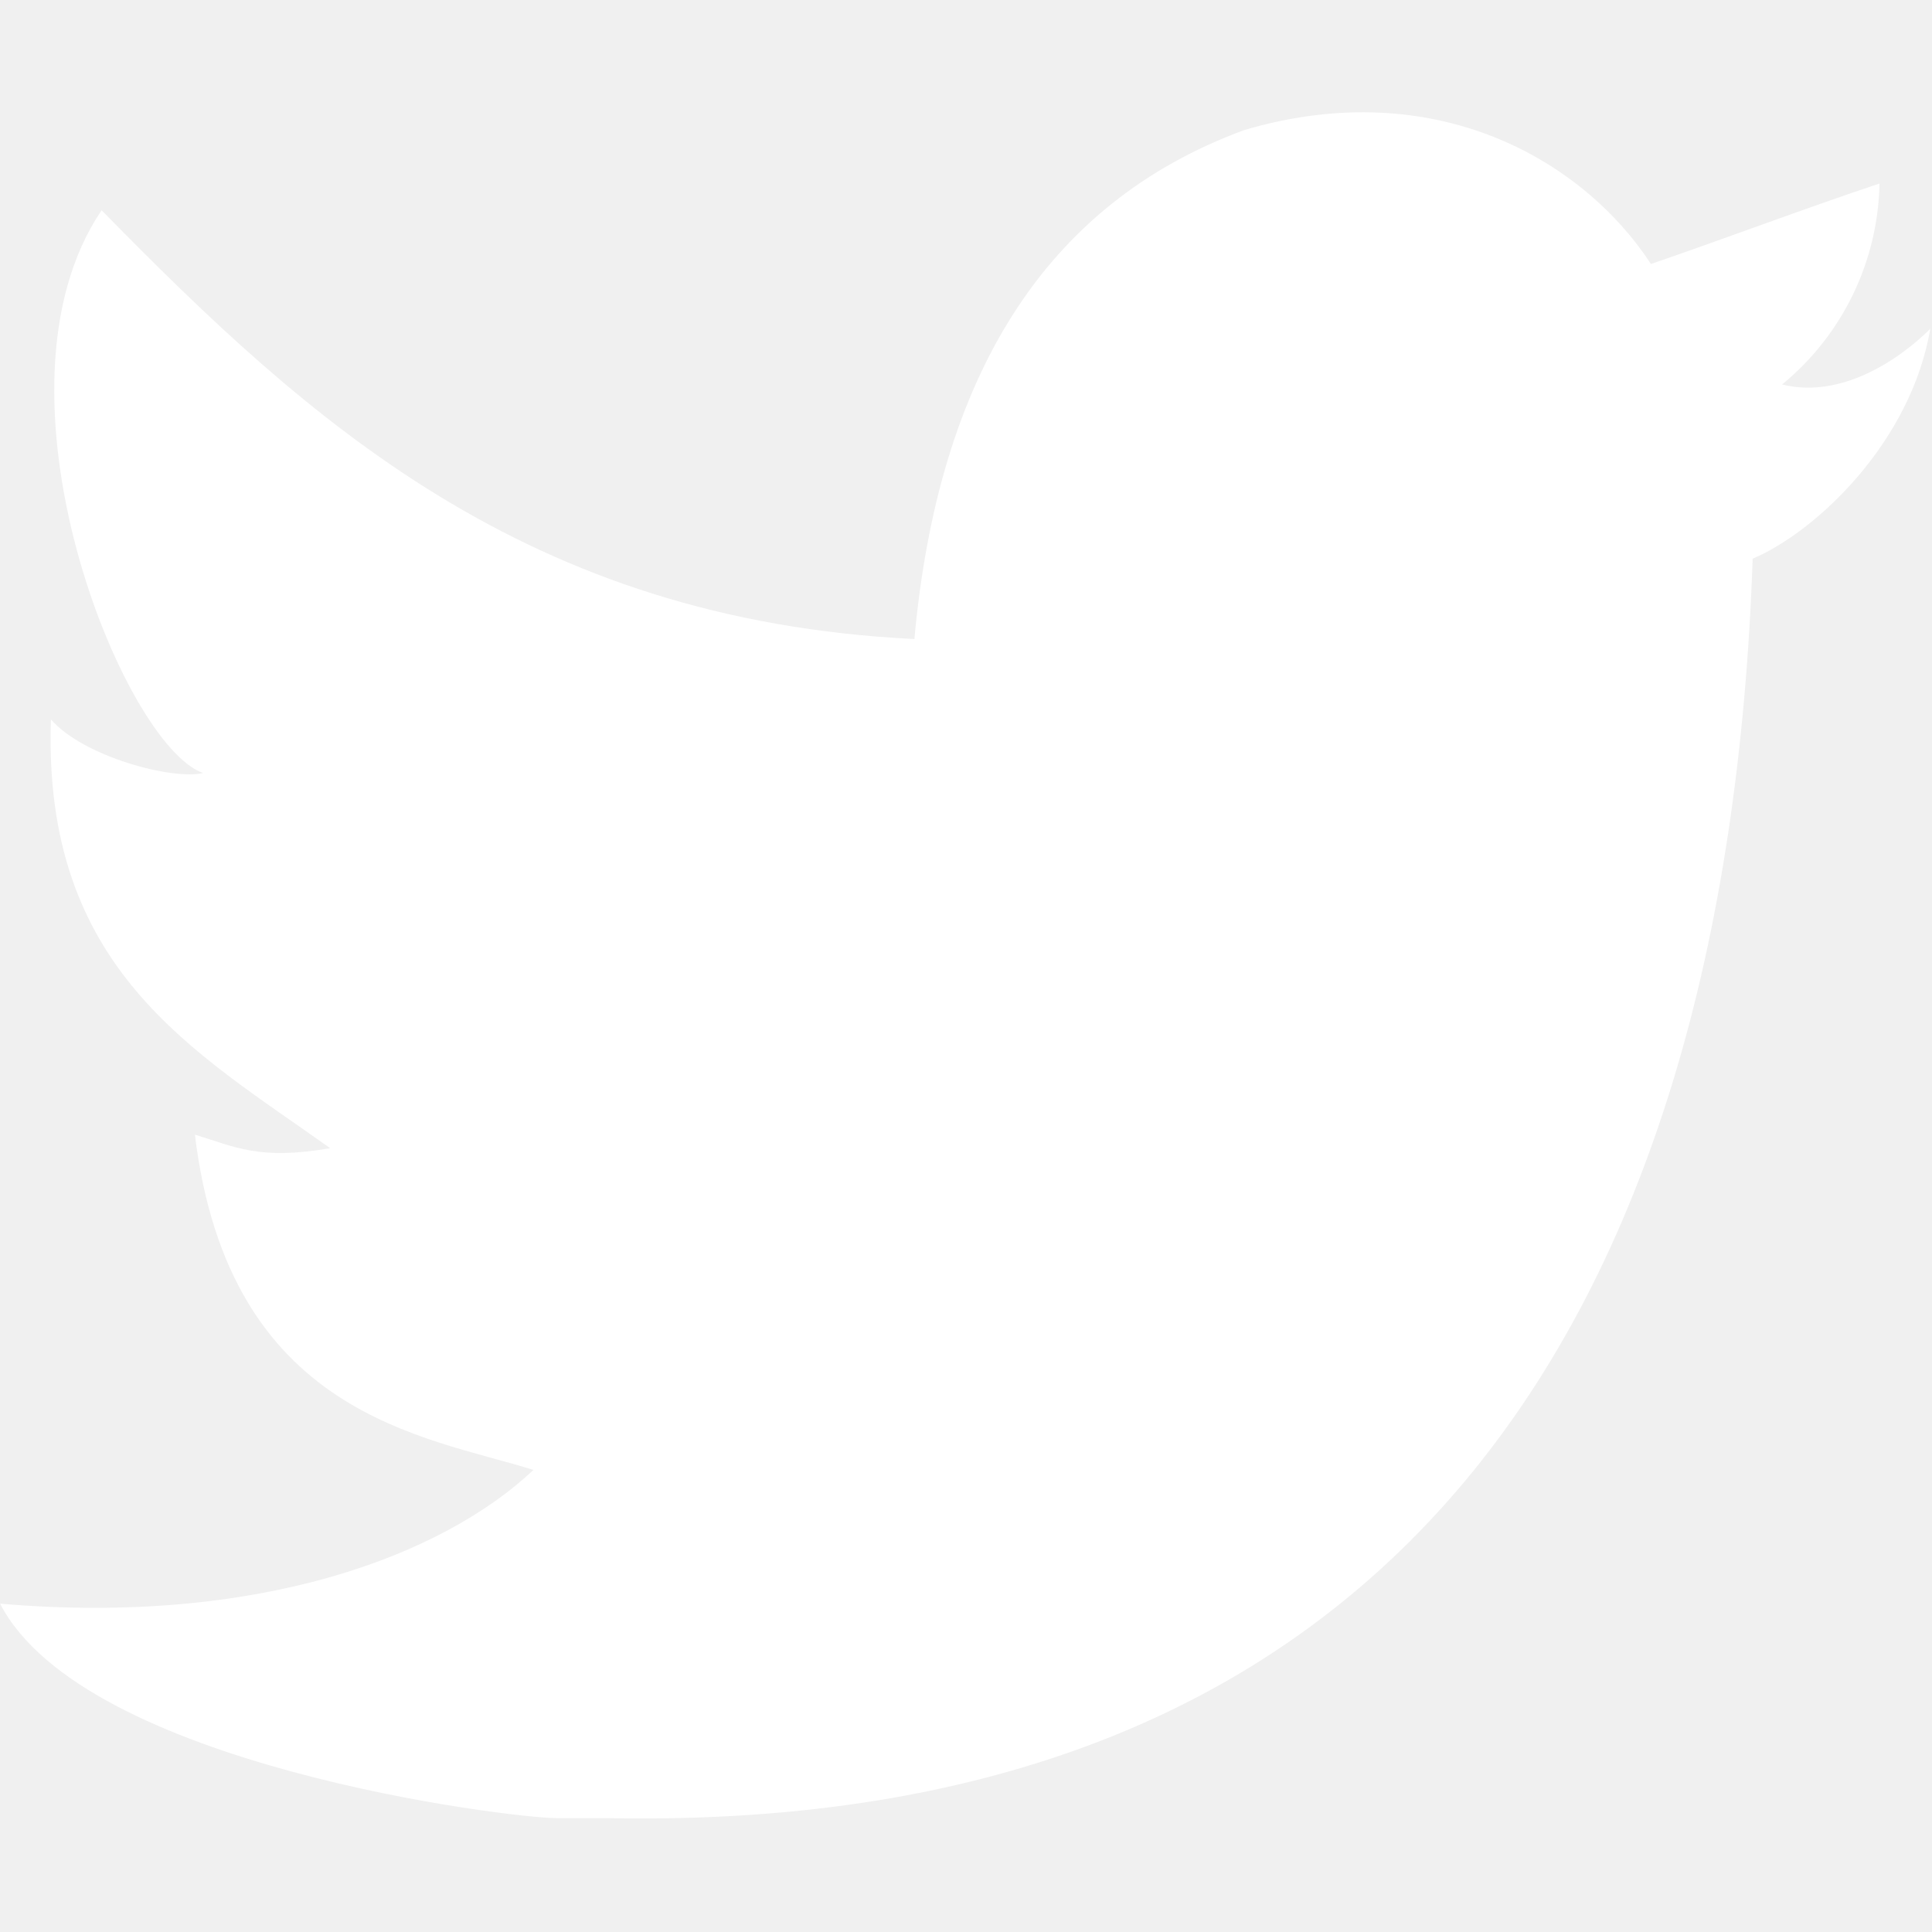
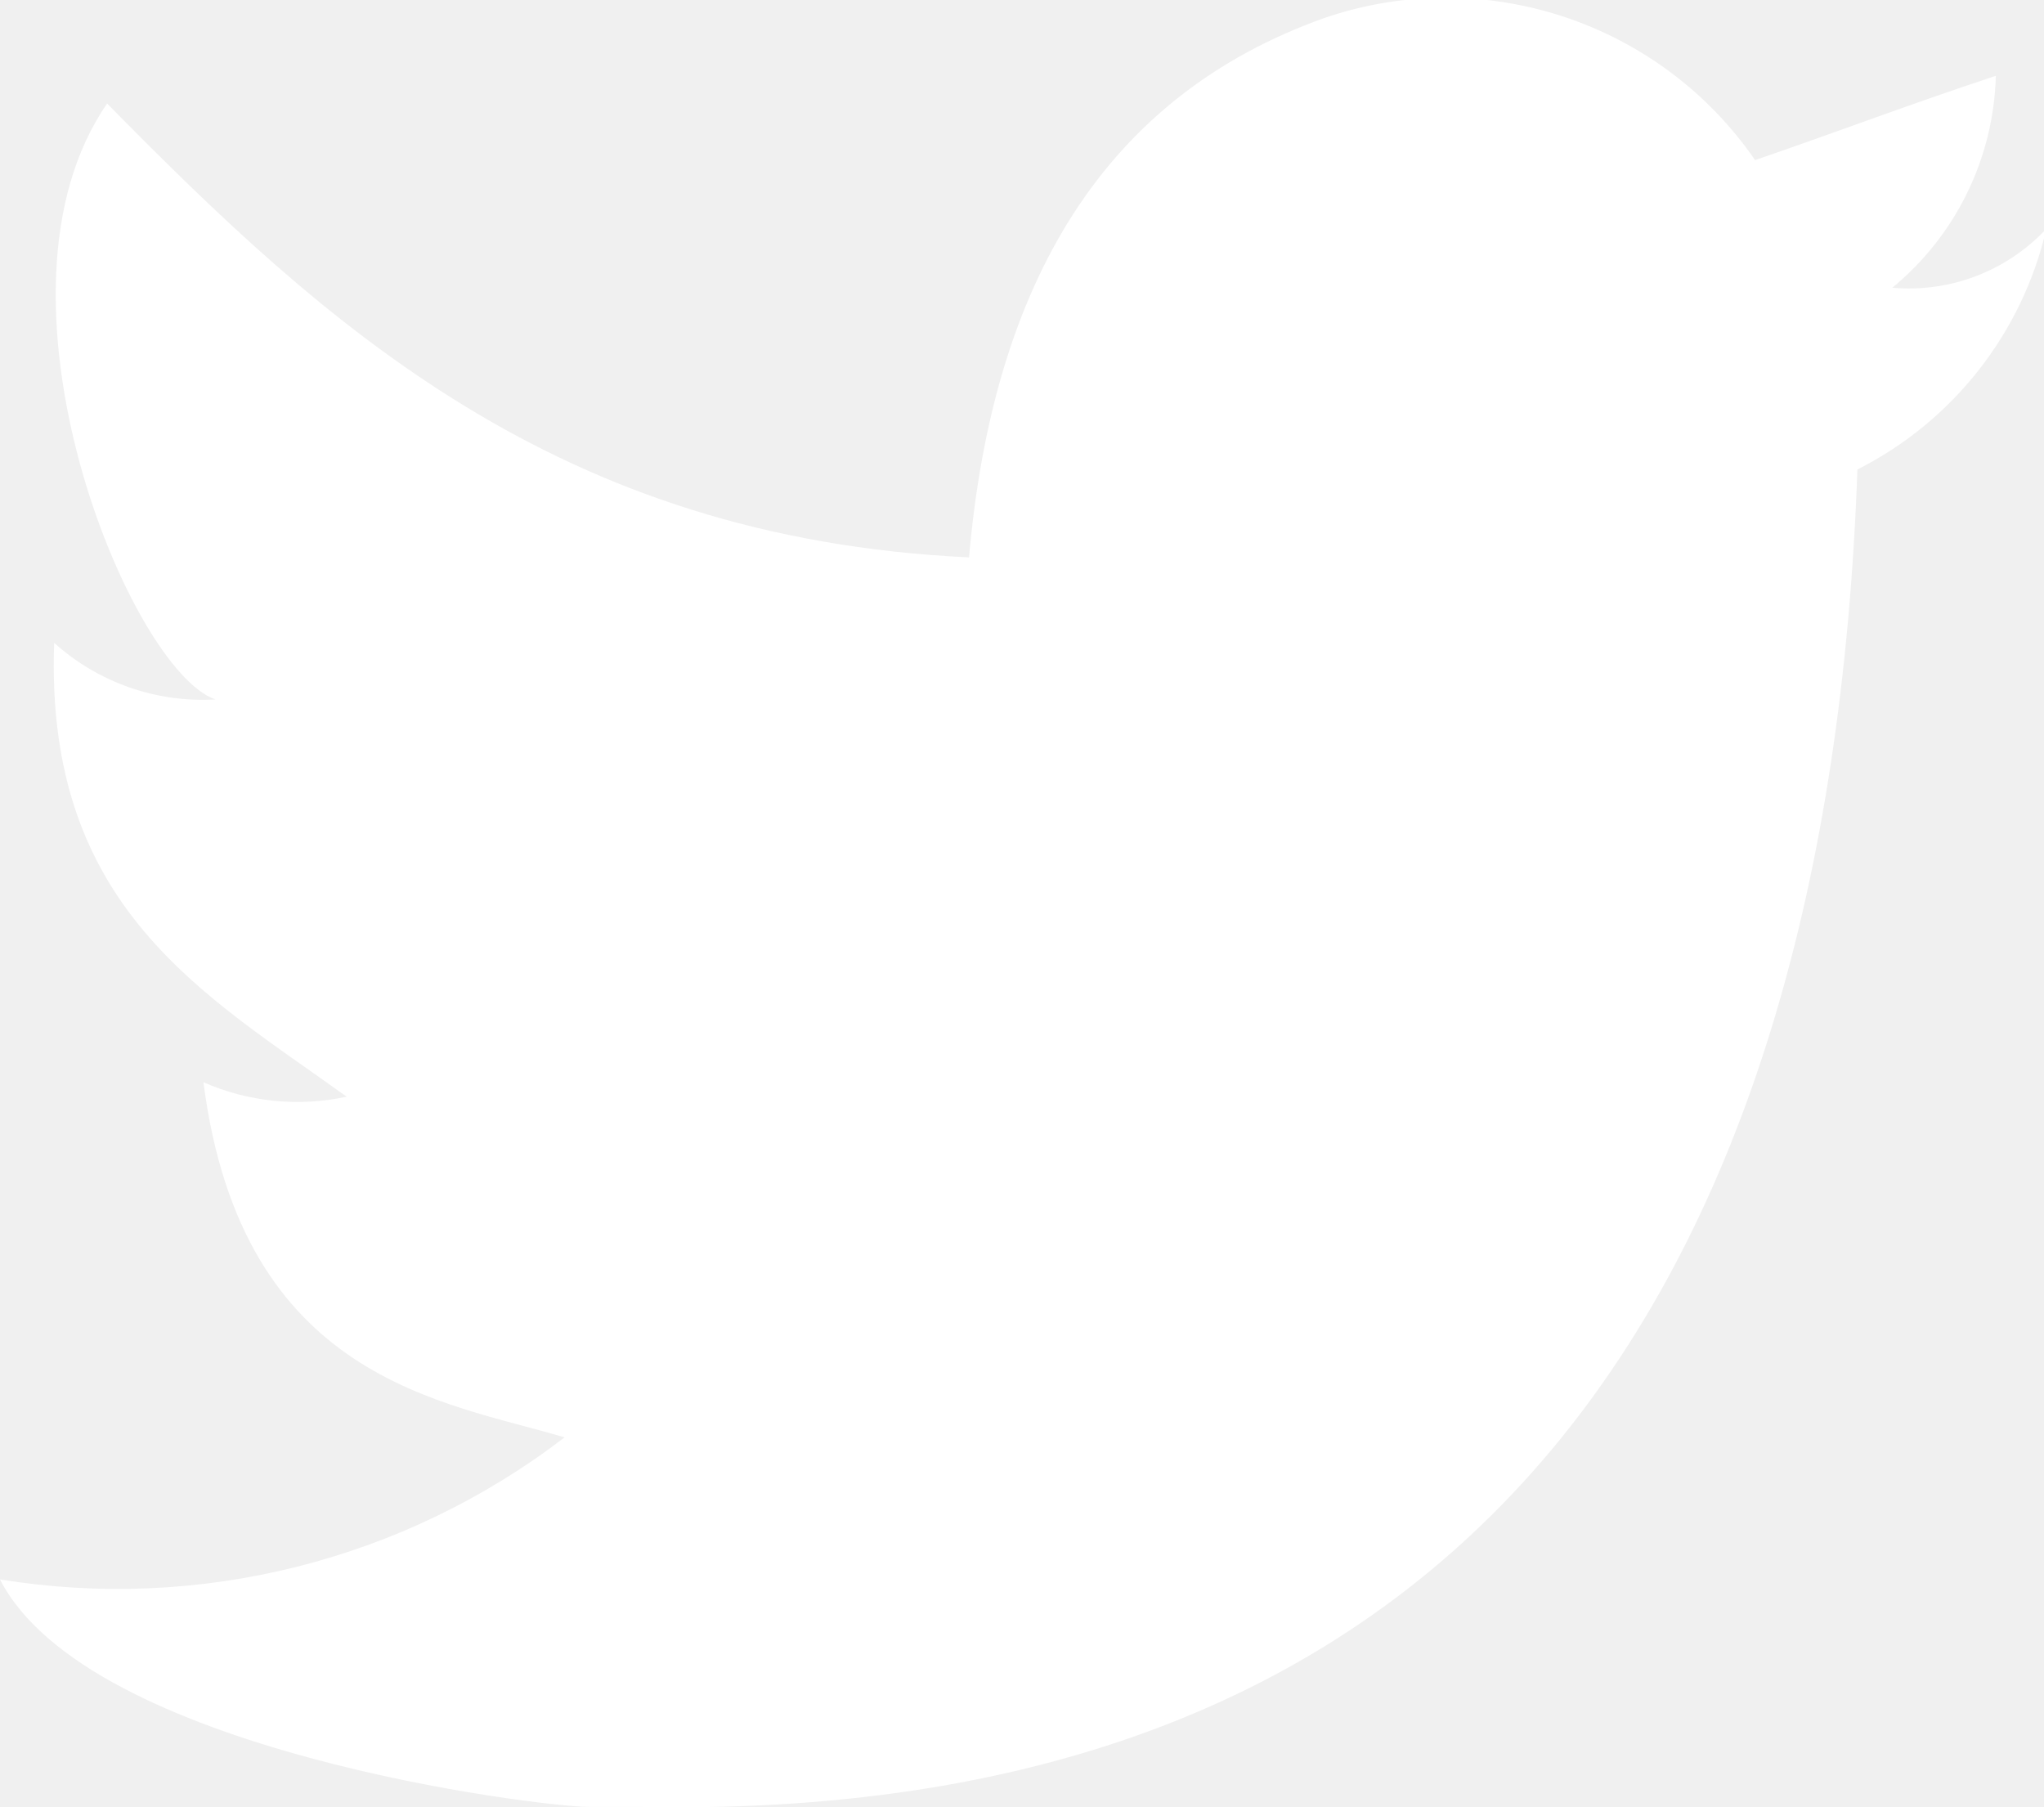
- <svg xmlns="http://www.w3.org/2000/svg" width="17" height="17" viewBox="0 0 17 17" fill="none">
-   <path d="M10.95 1.144C12.635 0.648 13.934 1.414 14.527 2.323C15.2 2.092 15.858 1.842 16.538 1.615C16.525 2.301 16.212 2.948 15.681 3.383C16.366 3.553 16.985 2.892 16.985 2.892C16.816 3.892 15.979 4.68 15.422 4.916C15.191 11.666 12.247 16.133 5.345 15.998H4.899C4.489 15.998 0.735 15.538 0.001 14.111C2.272 14.307 3.894 13.689 4.694 12.934C3.734 12.634 2.015 12.457 1.715 9.984C2.064 10.09 2.279 10.212 2.905 10.103C1.705 9.247 0.374 8.53 0.448 6.33C0.733 6.658 1.515 6.866 1.788 6.802C1.085 6.561 -0.182 3.442 0.894 1.85C2.712 3.704 4.629 5.456 8.046 5.623C8.254 3.33 9.183 1.793 10.95 1.144Z" fill="white" />
+ <svg xmlns="http://www.w3.org/2000/svg" id="Layer_1" data-name="Layer 1" viewBox="0 0 16.98 15.01">
+   <defs>
+     <style>.cls-1{fill:#fff;}</style>
+   </defs>
+   <path class="cls-1" d="M11,1.14a3.12,3.12,0,0,1,3.58,1.18c.67-.23,1.33-.48,2-.7a2.36,2.36,0,0,1-.86,1.76A1.56,1.56,0,0,0,17,2.89a3,3,0,0,1-1.57,2C15.19,11.67,12.25,16.13,5.34,16H4.9c-.41,0-4.17-.46-4.9-1.89a6.1,6.1,0,0,0,4.69-1.18c-1-.3-2.68-.47-3-2.95a1.94,1.94,0,0,0,1.19.12C1.7,9.25.37,8.53.45,6.33a1.84,1.84,0,0,0,1.34.47c-.71-.24-2-3.36-.9-4.95C2.71,3.7,4.63,5.46,8.05,5.62,8.25,3.33,9.18,1.79,11,1.14Z" transform="translate(0 -0.99)" />
</svg>
